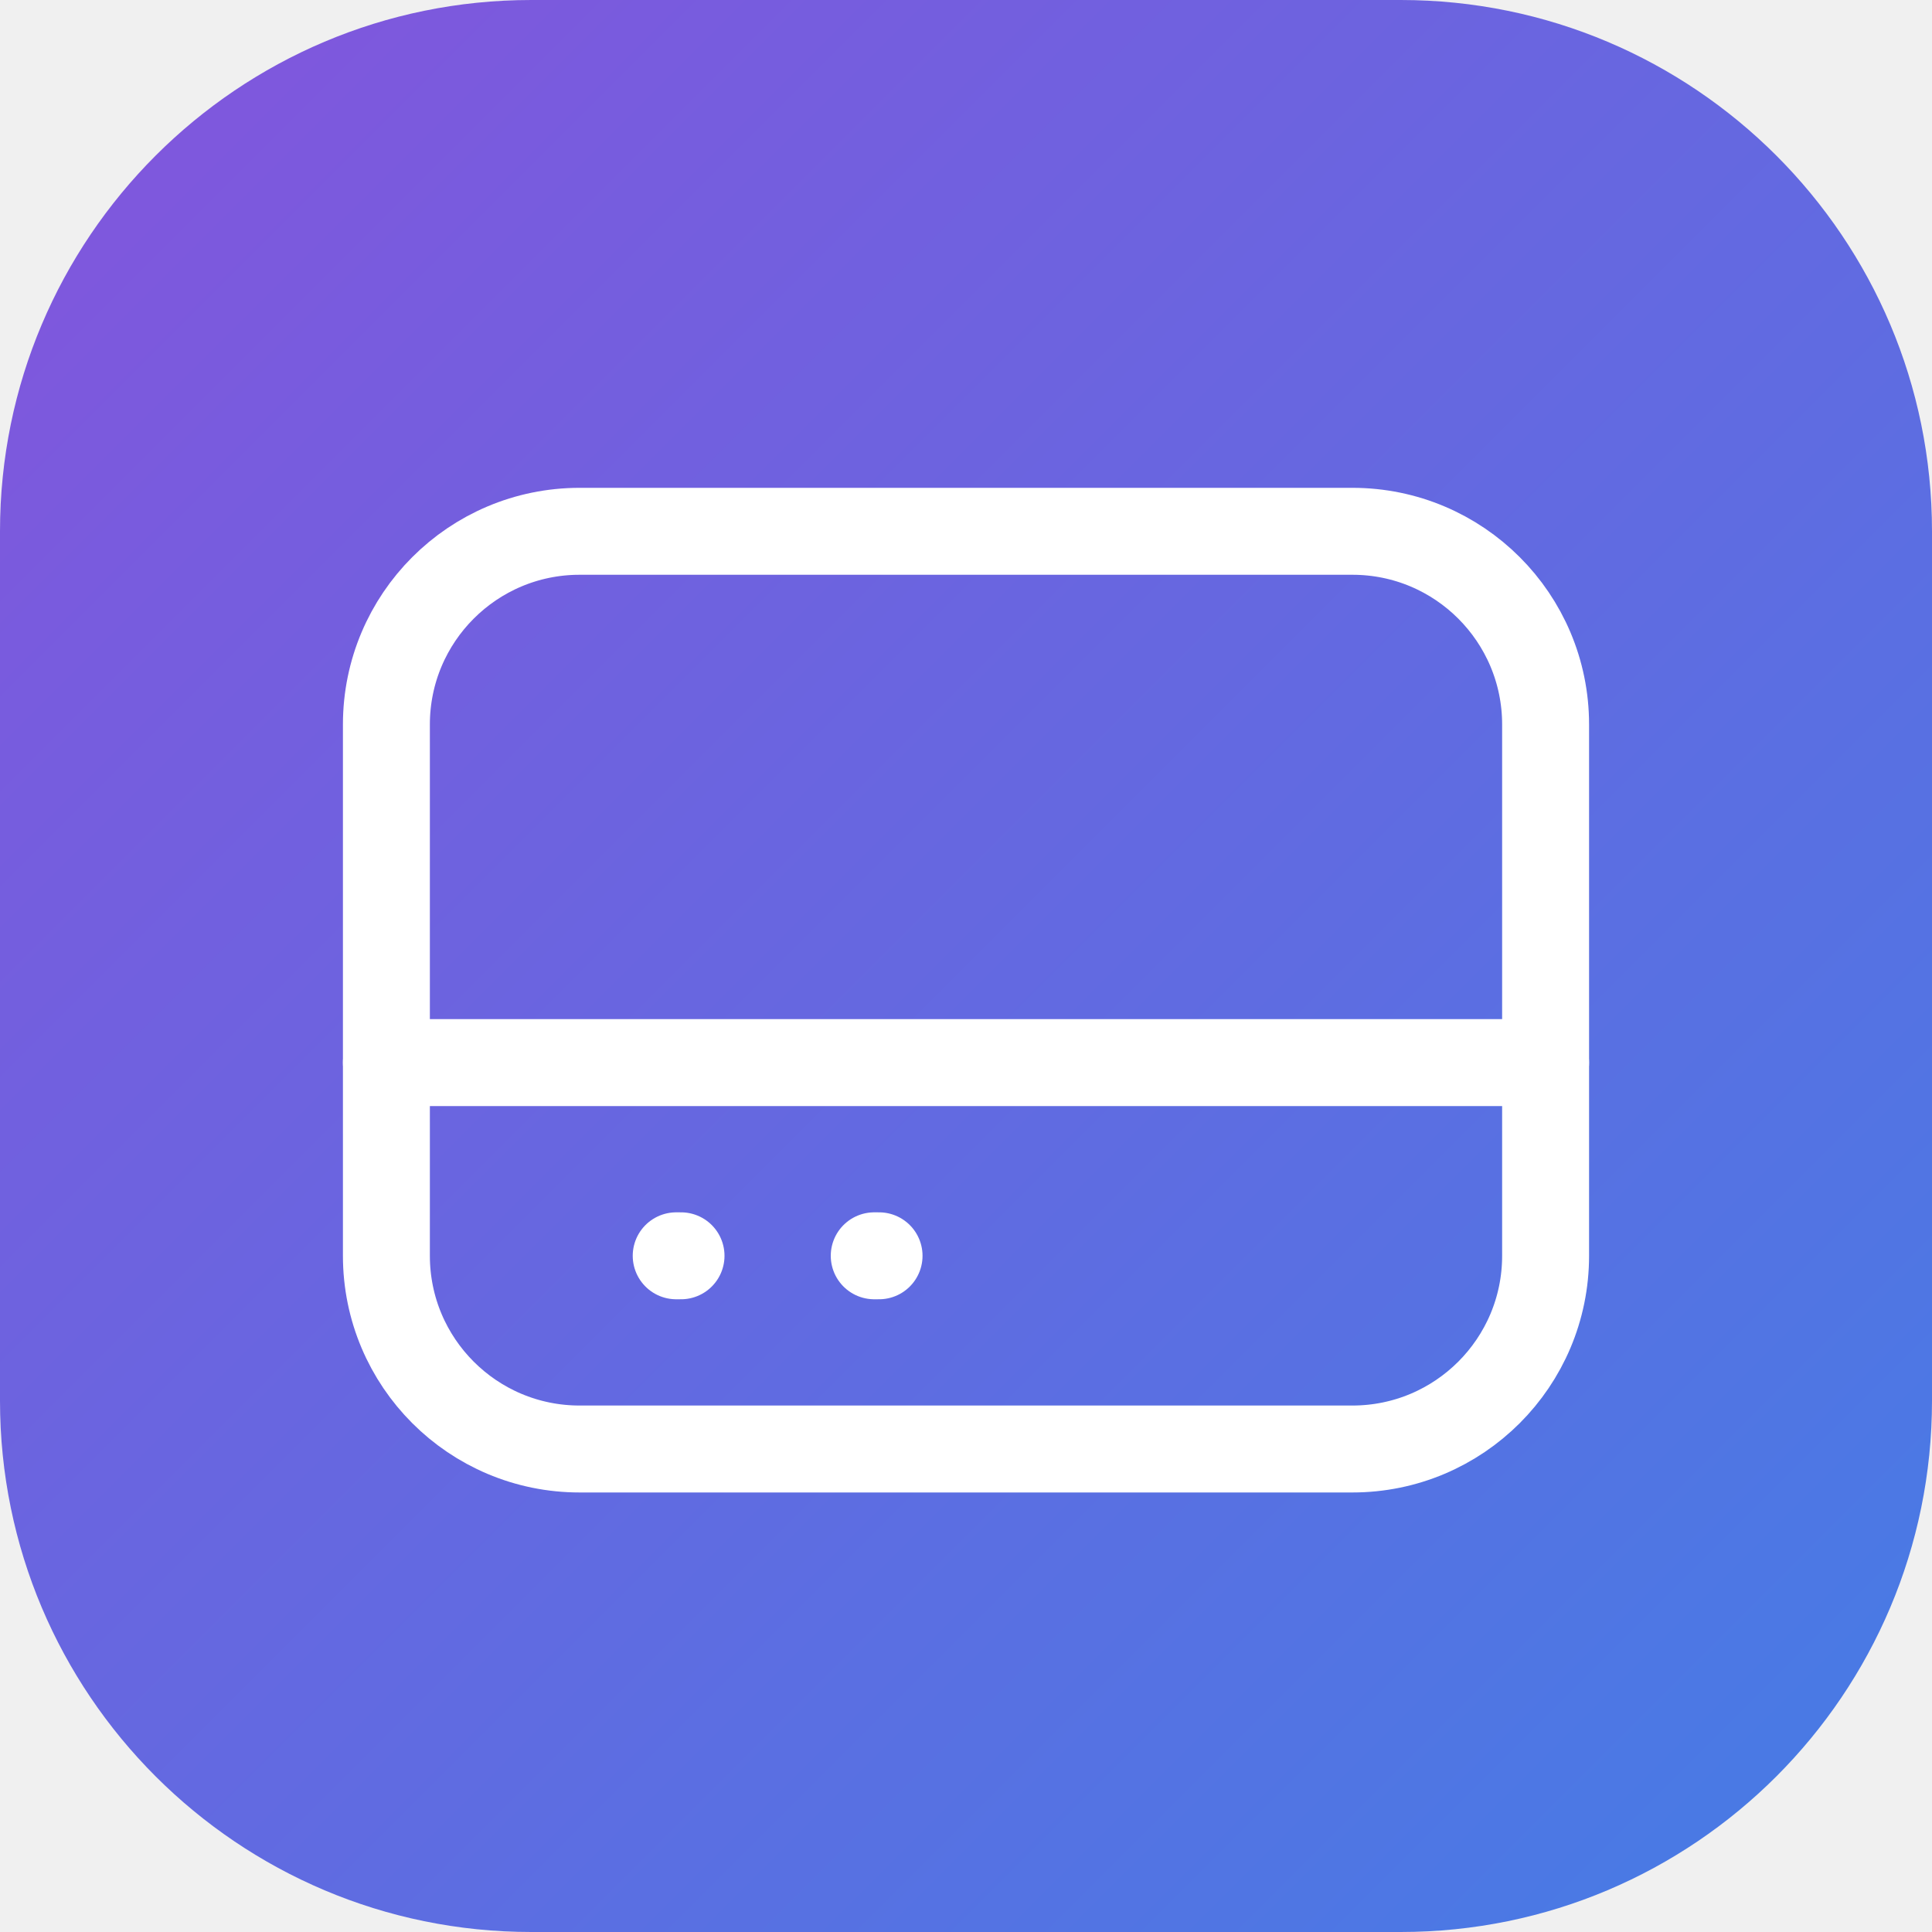
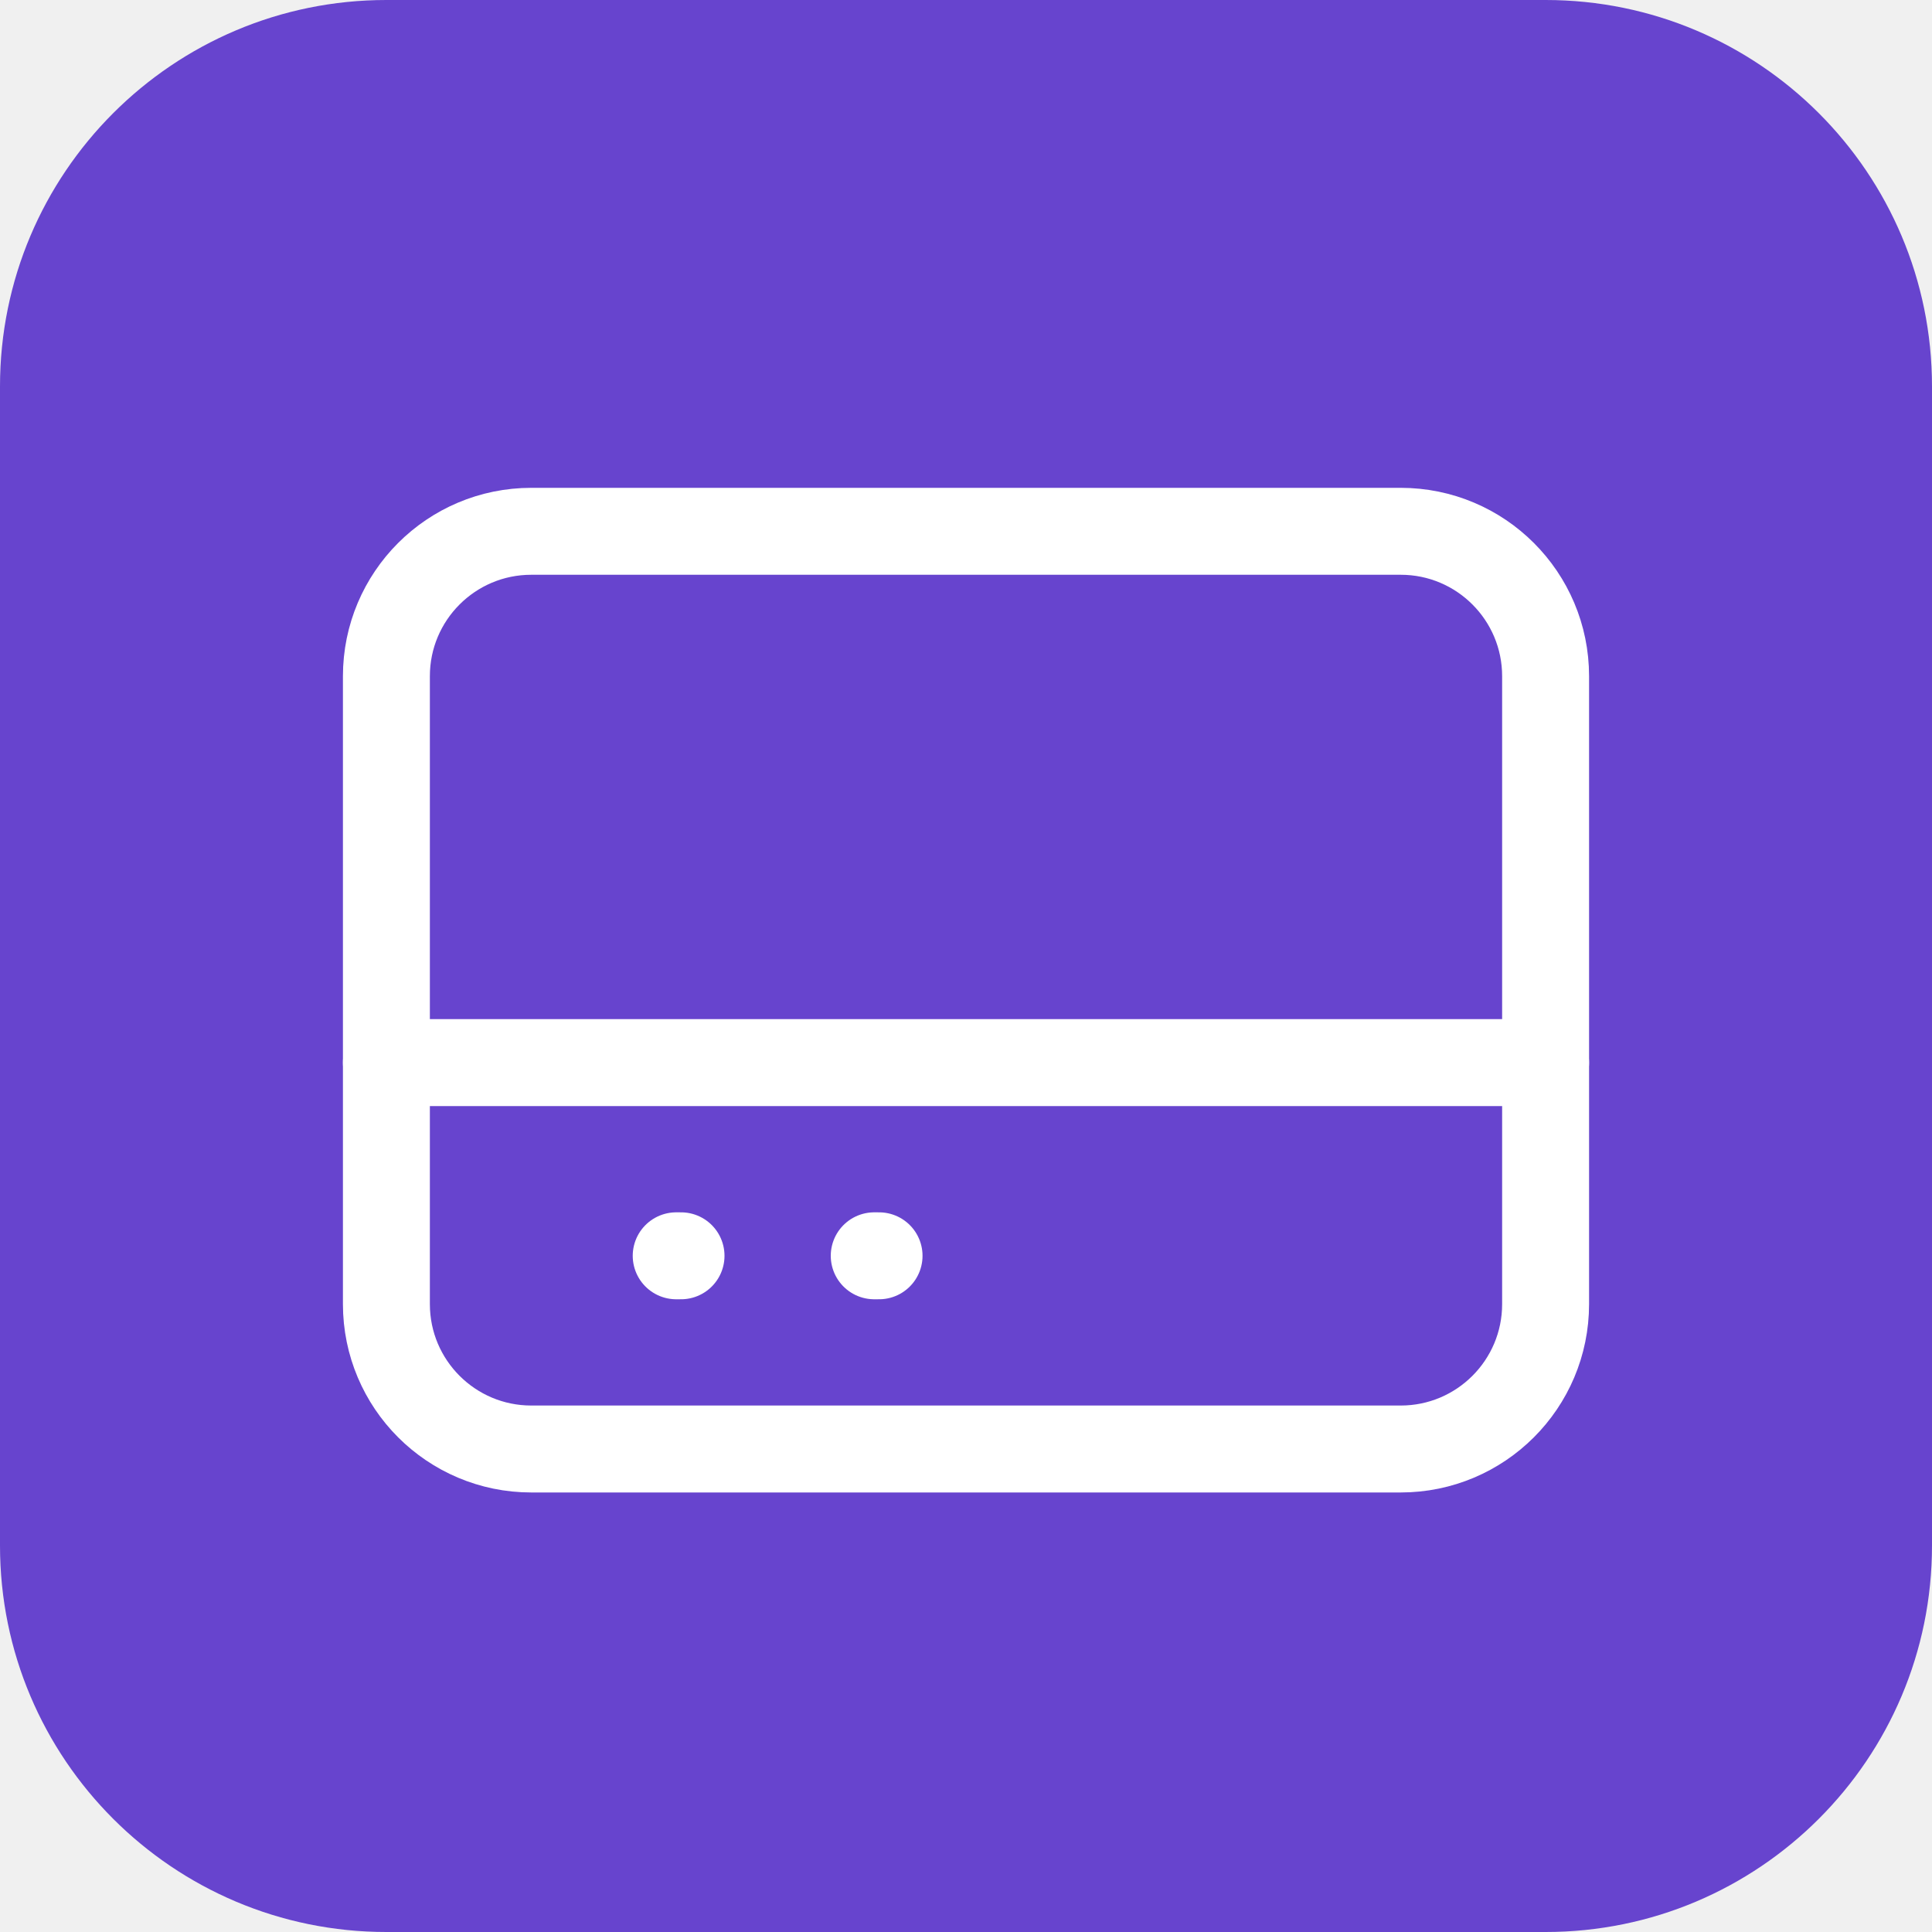
<svg xmlns="http://www.w3.org/2000/svg" viewBox="0 0 40 40">
-   <defs>
-     <linearGradient id="g" x2="1" y2="1">
-       <stop stop-color="#8454dc" />
-       <stop offset="1" stop-color="#447de5" />
-     </linearGradient>
-   </defs>
-   <rect width="40" height="40" rx="11" fill="url(#g)" />
+   <rect width="40" height="40" rx="8" fill="#6744ce" />
  <g fill="none" stroke="#fff" stroke-width="1.8" stroke-linecap="round">
-     <rect x="8" y="11" width="24" height="19" rx="4" />
+     <rect x="8" y="11" width="24" height="19" rx="3" />
    <path d="M8 22h24m-18 4h.1m4 0h.1" />
  </g>
</svg>
